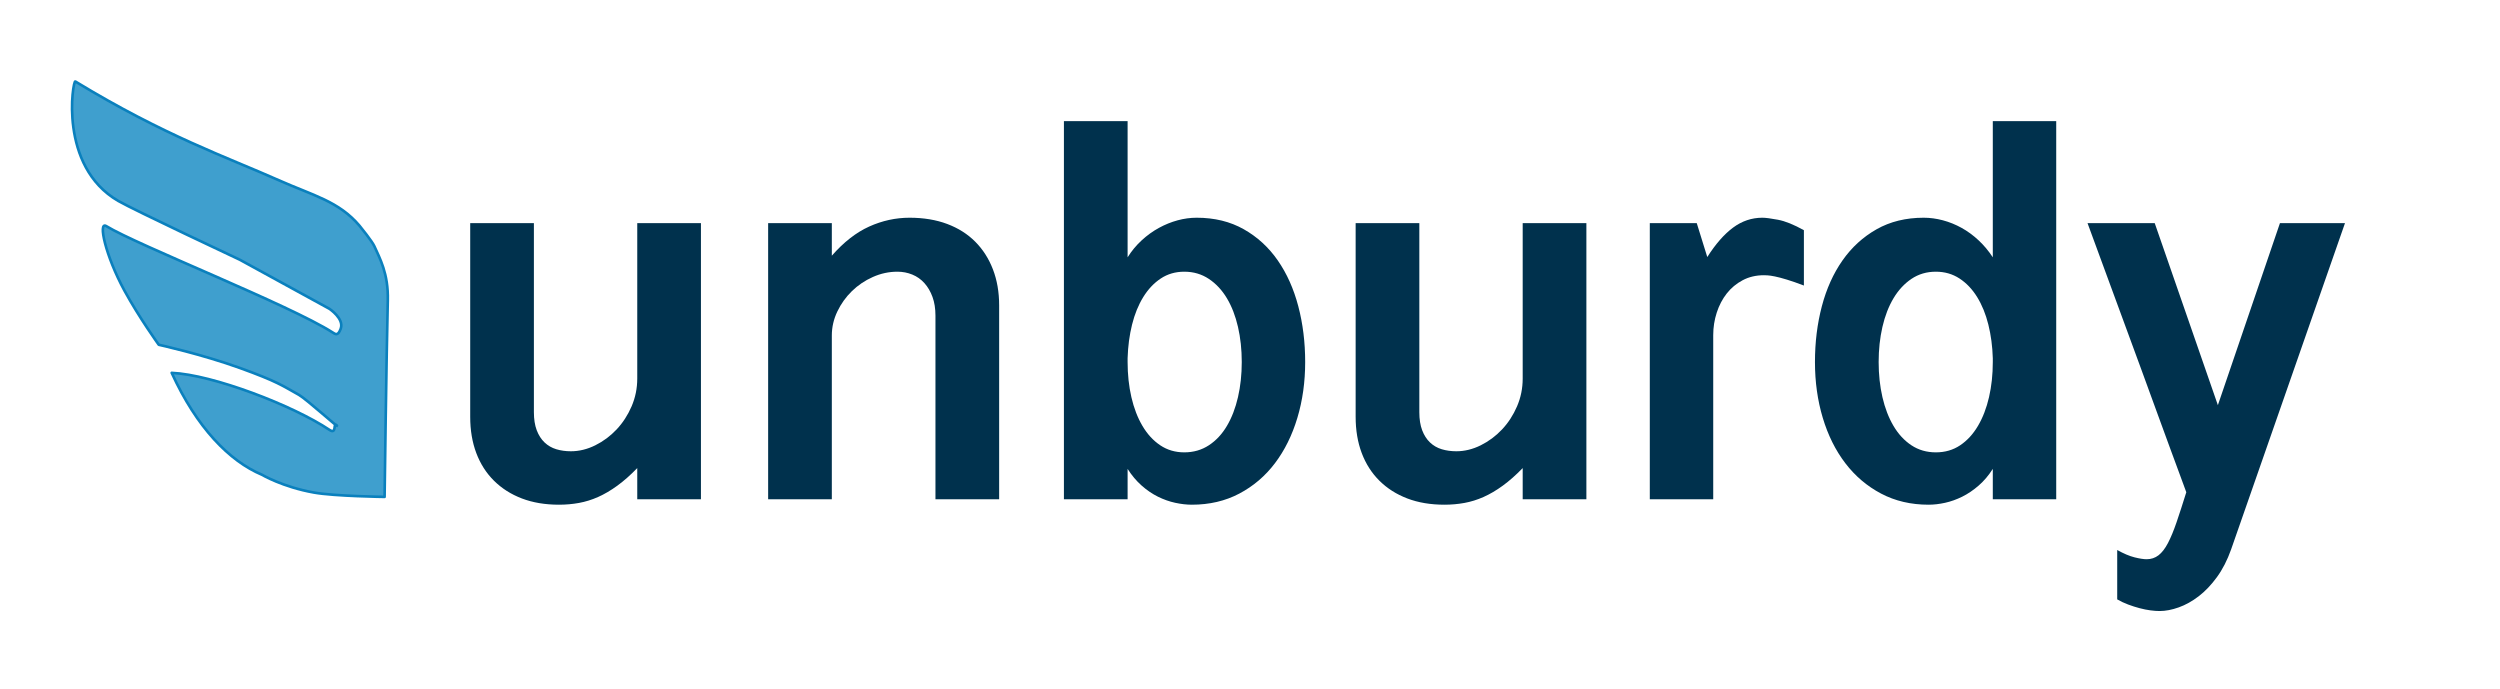
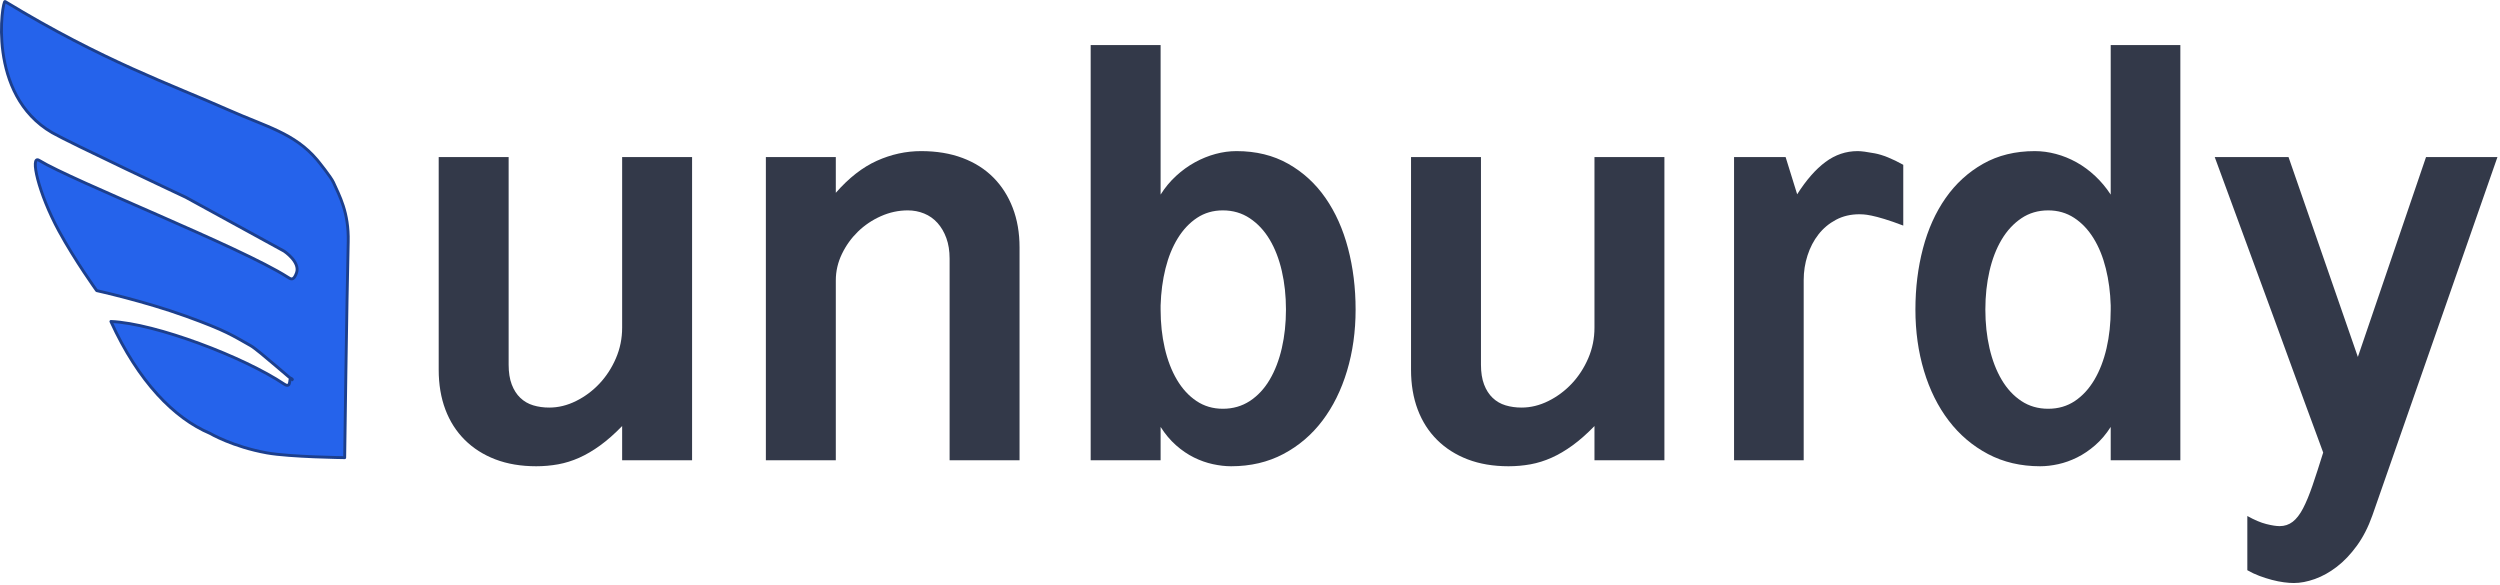
- <svg xmlns="http://www.w3.org/2000/svg" width="100%" height="100%" viewBox="0 0 940 259" version="1.1" xml:space="preserve" style="fill-rule:evenodd;clip-rule:evenodd;stroke-linecap:round;stroke-linejoin:round;stroke-miterlimit:1.5;">
-   <g transform="matrix(0.994903,0,0,1,-44.8393,-380.354)">
-     <path d="M190.417,567.183C190.417,567.183 171.531,566.945 163.718,565.558C151.89,563.459 144.078,558.871 144.078,558.871C131.769,553.708 119.41,541.146 109.96,520.551C125.429,521.216 155.815,532.814 169.585,541.988C172.571,543.978 170.782,538.499 172.418,540.398C173.82,542.026 160.698,530.289 158.037,528.818C151.742,525.338 149.954,523.83 135.777,518.731C121.411,513.563 105.066,509.982 105.066,509.982C105.066,509.982 97.643,499.746 92.094,489.613C84.931,476.533 82.041,463.43 85.221,465.37C96.95,472.527 154.518,495.036 170.747,505.337C171.815,506.015 172.783,506.839 173.838,503.928C175.203,500.163 169.551,496.462 169.551,496.462L135.717,478.023C135.717,478.023 95.615,459.279 89.765,455.91C67.06,442.833 72.667,410.465 73.526,410.984C107.391,431.472 130.79,439.429 150.423,448.123C163.404,453.87 173.098,456.007 180.941,465.229C181.352,465.712 185.754,471.144 186.546,472.921C188.533,477.38 191.883,483.131 191.629,493.273C191.123,513.487 190.417,567.183 190.417,567.183Z" style="fill:rgb(63,159,206);stroke:rgb(10,128,189);stroke-width:1px;" />
+ <svg xmlns="http://www.w3.org/2000/svg" width="100%" height="100%" viewBox="0 0 856 200" version="1.1" xml:space="preserve" style="fill-rule:evenodd;clip-rule:evenodd;stroke-linecap:round;stroke-linejoin:round;stroke-miterlimit:1.5;">
+   <g transform="matrix(0.994903,0,0,1,-71.4262,-410.478)">
+     <path d="M190.417,567.183C190.417,567.183 171.531,566.945 163.718,565.558C151.89,563.459 144.078,558.871 144.078,558.871C131.769,553.708 119.41,541.146 109.96,520.551C125.429,521.216 155.815,532.814 169.585,541.988C172.571,543.978 170.782,538.499 172.418,540.398C173.82,542.026 160.698,530.289 158.037,528.818C151.742,525.338 149.954,523.83 135.777,518.731C121.411,513.563 105.066,509.982 105.066,509.982C105.066,509.982 97.643,499.746 92.094,489.613C84.931,476.533 82.041,463.43 85.221,465.37C96.95,472.527 154.518,495.036 170.747,505.337C171.815,506.015 172.783,506.839 173.838,503.928C175.203,500.163 169.551,496.462 169.551,496.462L135.717,478.023C135.717,478.023 95.615,459.279 89.765,455.91C67.06,442.833 72.667,410.465 73.526,410.984C107.391,431.472 130.79,439.429 150.423,448.123C163.404,453.87 173.098,456.007 180.941,465.229C181.352,465.712 185.754,471.144 186.546,472.921C188.533,477.38 191.883,483.131 191.629,493.273C191.123,513.487 190.417,567.183 190.417,567.183Z" style="fill:rgb(37,99,235);stroke:rgb(28,63,141);stroke-width:1px;" />
  </g>
-   <g transform="matrix(1.3207,0,0,1.32746,144.656,39.1231)">
-     <path d="M90.027,111.947L71.895,111.947L71.895,103.112C69.949,105.11 68.054,106.774 66.21,108.106C64.366,109.438 62.548,110.5 60.755,111.294C58.962,112.088 57.144,112.652 55.3,112.985C53.456,113.318 51.561,113.484 49.615,113.484C45.671,113.484 42.149,112.895 39.05,111.717C35.951,110.539 33.301,108.861 31.098,106.685C28.896,104.508 27.218,101.895 26.066,98.848C24.913,95.8 24.337,92.381 24.337,88.591L24.337,33.734L42.469,33.734L42.469,87.285C42.469,89.282 42.738,90.985 43.276,92.394C43.814,93.803 44.556,94.955 45.504,95.851C46.452,96.748 47.566,97.388 48.846,97.772C50.127,98.156 51.51,98.348 52.995,98.348C55.351,98.348 57.669,97.785 59.948,96.658C62.228,95.531 64.251,94.033 66.018,92.164C67.785,90.294 69.206,88.117 70.282,85.633C71.358,83.149 71.895,80.524 71.895,77.758L71.895,33.734L90.027,33.734L90.027,111.947Z" style="fill:rgb(0,49,77);fill-rule:nonzero;" />
-     <path d="M109.158,33.734L127.29,33.734L127.29,42.953C130.671,39.112 134.218,36.359 137.931,34.694C141.645,33.029 145.474,32.197 149.418,32.197C153.413,32.197 156.985,32.786 160.136,33.964C163.286,35.142 165.949,36.82 168.126,38.997C170.303,41.174 171.98,43.786 173.158,46.833C174.336,49.881 174.925,53.274 174.925,57.013L174.925,111.947L156.793,111.947L156.793,59.933C156.793,57.935 156.512,56.168 155.948,54.632C155.385,53.095 154.617,51.789 153.643,50.713C152.67,49.638 151.518,48.831 150.186,48.293C148.854,47.755 147.446,47.486 145.96,47.486C143.553,47.486 141.222,47.986 138.969,48.985C136.715,49.983 134.73,51.315 133.014,52.98C131.298,54.645 129.915,56.565 128.865,58.742C127.815,60.919 127.29,63.186 127.29,65.542L127.29,111.947L109.158,111.947L109.158,33.734Z" style="fill:rgb(0,49,77);fill-rule:nonzero;" />
-     <path d="M193.365,4.845L211.497,4.845L211.497,43.414C212.624,41.622 213.955,40.021 215.492,38.613C217.029,37.204 218.668,36.026 220.409,35.078C222.151,34.131 223.931,33.414 225.749,32.927C227.567,32.44 229.373,32.197 231.166,32.197C236.236,32.197 240.705,33.286 244.572,35.462C248.44,37.639 251.667,40.585 254.253,44.298C256.84,48.011 258.786,52.34 260.092,57.282C261.398,62.225 262.051,67.488 262.051,73.071C262.051,78.705 261.309,83.981 259.823,88.898C258.338,93.815 256.212,98.092 253.446,101.729C250.681,105.366 247.3,108.234 243.305,110.334C239.31,112.434 234.802,113.484 229.783,113.484C228.297,113.484 226.722,113.305 225.057,112.946C223.393,112.588 221.754,112.011 220.14,111.218C218.527,110.424 216.977,109.374 215.492,108.068C214.007,106.761 212.675,105.186 211.497,103.342L211.497,111.947L193.365,111.947L193.365,4.845ZM211.497,73.071C211.497,76.605 211.855,79.922 212.572,83.021C213.29,86.12 214.34,88.834 215.723,91.165C217.106,93.495 218.796,95.326 220.793,96.658C222.791,97.99 225.07,98.656 227.631,98.656C230.244,98.656 232.574,97.99 234.623,96.658C236.672,95.326 238.388,93.495 239.771,91.165C241.154,88.834 242.204,86.12 242.921,83.021C243.638,79.922 243.996,76.605 243.996,73.071C243.996,69.537 243.638,66.22 242.921,63.122C242.204,60.023 241.154,57.321 239.771,55.016C238.388,52.711 236.672,50.88 234.623,49.522C232.574,48.165 230.244,47.486 227.631,47.486C225.122,47.486 222.893,48.127 220.947,49.407C219.001,50.688 217.336,52.442 215.953,54.67C214.57,56.898 213.507,59.498 212.765,62.468C212.022,65.439 211.599,68.615 211.497,71.995L211.497,73.071Z" style="fill:rgb(0,49,77);fill-rule:nonzero;" />
-     <path d="M342.109,111.947L323.977,111.947L323.977,103.112C322.031,105.11 320.136,106.774 318.292,108.106C316.448,109.438 314.629,110.5 312.837,111.294C311.044,112.088 309.226,112.652 307.382,112.985C305.538,113.318 303.643,113.484 301.696,113.484C297.752,113.484 294.231,112.895 291.132,111.717C288.033,110.539 285.382,108.861 283.18,106.685C280.977,104.508 279.3,101.895 278.148,98.848C276.995,95.8 276.419,92.381 276.419,88.591L276.419,33.734L294.551,33.734L294.551,87.285C294.551,89.282 294.82,90.985 295.358,92.394C295.895,93.803 296.638,94.955 297.586,95.851C298.533,96.748 299.647,97.388 300.928,97.772C302.208,98.156 303.591,98.348 305.077,98.348C307.433,98.348 309.751,97.785 312.03,96.658C314.309,95.531 316.332,94.033 318.1,92.164C319.867,90.294 321.288,88.117 322.364,85.633C323.439,83.149 323.977,80.524 323.977,77.758L323.977,33.734L342.109,33.734L342.109,111.947Z" style="fill:rgb(0,49,77);fill-rule:nonzero;" />
-     <path d="M360.164,33.734L373.533,33.734L376.529,43.338C378.885,39.65 381.331,36.871 383.867,35.001C386.402,33.132 389.181,32.197 392.203,32.197C393.125,32.197 394.61,32.389 396.659,32.773C398.708,33.158 401.166,34.144 404.035,35.731L404.035,51.405C402.14,50.688 400.513,50.124 399.156,49.715C397.799,49.305 396.672,49.01 395.775,48.831C394.879,48.652 394.188,48.549 393.701,48.524C393.214,48.498 392.869,48.485 392.664,48.485C390.41,48.485 388.387,48.959 386.594,49.907C384.801,50.854 383.29,52.109 382.061,53.671C380.832,55.234 379.884,57.039 379.218,59.088C378.552,61.137 378.22,63.262 378.22,65.465L378.22,111.947L360.164,111.947L360.164,33.734Z" style="fill:rgb(0,49,77);fill-rule:nonzero;" />
-     <path d="M475.871,111.947L457.816,111.947L457.816,103.342C456.638,105.186 455.294,106.761 453.783,108.068C452.272,109.374 450.709,110.424 449.096,111.218C447.482,112.011 445.856,112.588 444.217,112.946C442.578,113.305 441.016,113.484 439.53,113.484C434.511,113.484 430.003,112.434 426.008,110.334C422.013,108.234 418.62,105.366 415.828,101.729C413.037,98.092 410.898,93.815 409.413,88.898C407.927,83.981 407.185,78.705 407.185,73.071C407.185,67.488 407.838,62.225 409.144,57.282C410.45,52.34 412.409,48.011 415.021,44.298C417.634,40.585 420.873,37.639 424.741,35.462C428.608,33.286 433.077,32.197 438.148,32.197C439.94,32.197 441.759,32.44 443.603,32.927C445.446,33.414 447.226,34.131 448.942,35.078C450.658,36.026 452.272,37.204 453.783,38.613C455.294,40.021 456.638,41.622 457.816,43.414L457.816,4.845L475.871,4.845L475.871,111.947ZM457.816,71.995C457.714,68.615 457.291,65.439 456.548,62.468C455.806,59.498 454.743,56.898 453.36,54.67C451.977,52.442 450.3,50.688 448.328,49.407C446.356,48.127 444.115,47.486 441.605,47.486C438.993,47.486 436.675,48.165 434.652,49.522C432.629,50.88 430.925,52.711 429.542,55.016C428.16,57.321 427.11,60.023 426.392,63.122C425.675,66.22 425.317,69.537 425.317,73.071C425.317,76.605 425.675,79.922 426.392,83.021C427.11,86.12 428.16,88.834 429.542,91.165C430.925,93.495 432.629,95.326 434.652,96.658C436.675,97.99 438.993,98.656 441.605,98.656C444.217,98.656 446.522,97.99 448.52,96.658C450.517,95.326 452.208,93.495 453.591,91.165C454.973,88.834 456.023,86.12 456.741,83.021C457.458,79.922 457.816,76.605 457.816,73.071L457.816,71.995Z" style="fill:rgb(0,49,77);fill-rule:nonzero;" />
-     <path d="M521.893,85.287L539.564,33.734L558.08,33.734L525.658,126.161C524.582,129.183 523.238,131.795 521.624,133.998C520.011,136.2 518.282,138.006 516.438,139.414C514.594,140.823 512.699,141.873 510.753,142.565C508.806,143.256 506.988,143.602 505.298,143.602C504.529,143.602 503.659,143.538 502.685,143.41C501.712,143.282 500.688,143.077 499.612,142.795C498.536,142.513 497.448,142.168 496.347,141.758C495.246,141.348 494.208,140.861 493.235,140.298L493.235,126.315C495.079,127.339 496.718,128.031 498.152,128.389C499.587,128.748 500.739,128.927 501.61,128.927C502.89,128.927 504.017,128.556 504.99,127.813C505.963,127.07 506.86,125.918 507.679,124.356C508.499,122.793 509.318,120.821 510.138,118.44C510.957,116.058 511.879,113.228 512.904,109.95C512.238,108.157 511.546,106.288 510.829,104.341C510.112,102.395 509.267,100.116 508.294,97.503C507.321,94.891 506.181,91.792 504.875,88.207C503.569,84.621 501.981,80.293 500.112,75.222C498.242,70.152 496.052,64.223 493.542,57.436C491.033,50.649 488.113,42.749 484.784,33.734L503.915,33.734L521.893,85.287Z" style="fill:rgb(0,49,77);fill-rule:nonzero;" />
+   <g transform="matrix(1.3207,0,0,1.32746,118.069,8.99977)">
+     <path d="M90.027,111.947L71.895,111.947L71.895,103.112C69.949,105.11 68.054,106.774 66.21,108.106C64.366,109.438 62.548,110.5 60.755,111.294C58.962,112.088 57.144,112.652 55.3,112.985C53.456,113.318 51.561,113.484 49.615,113.484C45.671,113.484 42.149,112.895 39.05,111.717C35.951,110.539 33.301,108.861 31.098,106.685C28.896,104.508 27.218,101.895 26.066,98.848C24.913,95.8 24.337,92.381 24.337,88.591L24.337,33.734L42.469,33.734L42.469,87.285C42.469,89.282 42.738,90.985 43.276,92.394C43.814,93.803 44.556,94.955 45.504,95.851C46.452,96.748 47.566,97.388 48.846,97.772C50.127,98.156 51.51,98.348 52.995,98.348C55.351,98.348 57.669,97.785 59.948,96.658C62.228,95.531 64.251,94.033 66.018,92.164C67.785,90.294 69.206,88.117 70.282,85.633C71.358,83.149 71.895,80.524 71.895,77.758L71.895,33.734L90.027,33.734L90.027,111.947Z" style="fill:rgb(51,57,73);fill-rule:nonzero;" />
+     <path d="M109.158,33.734L127.29,33.734L127.29,42.953C130.671,39.112 134.218,36.359 137.931,34.694C141.645,33.029 145.474,32.197 149.418,32.197C153.413,32.197 156.985,32.786 160.136,33.964C163.286,35.142 165.949,36.82 168.126,38.997C170.303,41.174 171.98,43.786 173.158,46.833C174.336,49.881 174.925,53.274 174.925,57.013L174.925,111.947L156.793,111.947L156.793,59.933C156.793,57.935 156.512,56.168 155.948,54.632C155.385,53.095 154.617,51.789 153.643,50.713C152.67,49.638 151.518,48.831 150.186,48.293C148.854,47.755 147.446,47.486 145.96,47.486C143.553,47.486 141.222,47.986 138.969,48.985C136.715,49.983 134.73,51.315 133.014,52.98C131.298,54.645 129.915,56.565 128.865,58.742C127.815,60.919 127.29,63.186 127.29,65.542L127.29,111.947L109.158,111.947L109.158,33.734Z" style="fill:rgb(51,57,73);fill-rule:nonzero;" />
+     <path d="M193.365,4.845L211.497,4.845L211.497,43.414C212.624,41.622 213.955,40.021 215.492,38.613C217.029,37.204 218.668,36.026 220.409,35.078C222.151,34.131 223.931,33.414 225.749,32.927C227.567,32.44 229.373,32.197 231.166,32.197C236.236,32.197 240.705,33.286 244.572,35.462C248.44,37.639 251.667,40.585 254.253,44.298C256.84,48.011 258.786,52.34 260.092,57.282C261.398,62.225 262.051,67.488 262.051,73.071C262.051,78.705 261.309,83.981 259.823,88.898C258.338,93.815 256.212,98.092 253.446,101.729C250.681,105.366 247.3,108.234 243.305,110.334C239.31,112.434 234.802,113.484 229.783,113.484C228.297,113.484 226.722,113.305 225.057,112.946C223.393,112.588 221.754,112.011 220.14,111.218C218.527,110.424 216.977,109.374 215.492,108.068C214.007,106.761 212.675,105.186 211.497,103.342L211.497,111.947L193.365,111.947L193.365,4.845ZM211.497,73.071C211.497,76.605 211.855,79.922 212.572,83.021C213.29,86.12 214.34,88.834 215.723,91.165C217.106,93.495 218.796,95.326 220.793,96.658C222.791,97.99 225.07,98.656 227.631,98.656C230.244,98.656 232.574,97.99 234.623,96.658C236.672,95.326 238.388,93.495 239.771,91.165C241.154,88.834 242.204,86.12 242.921,83.021C243.638,79.922 243.996,76.605 243.996,73.071C243.996,69.537 243.638,66.22 242.921,63.122C242.204,60.023 241.154,57.321 239.771,55.016C238.388,52.711 236.672,50.88 234.623,49.522C232.574,48.165 230.244,47.486 227.631,47.486C225.122,47.486 222.893,48.127 220.947,49.407C219.001,50.688 217.336,52.442 215.953,54.67C214.57,56.898 213.507,59.498 212.765,62.468C212.022,65.439 211.599,68.615 211.497,71.995L211.497,73.071Z" style="fill:rgb(51,57,73);fill-rule:nonzero;" />
+     <path d="M342.109,111.947L323.977,111.947L323.977,103.112C322.031,105.11 320.136,106.774 318.292,108.106C316.448,109.438 314.629,110.5 312.837,111.294C311.044,112.088 309.226,112.652 307.382,112.985C305.538,113.318 303.643,113.484 301.696,113.484C297.752,113.484 294.231,112.895 291.132,111.717C288.033,110.539 285.382,108.861 283.18,106.685C280.977,104.508 279.3,101.895 278.148,98.848C276.995,95.8 276.419,92.381 276.419,88.591L276.419,33.734L294.551,33.734L294.551,87.285C294.551,89.282 294.82,90.985 295.358,92.394C295.895,93.803 296.638,94.955 297.586,95.851C298.533,96.748 299.647,97.388 300.928,97.772C302.208,98.156 303.591,98.348 305.077,98.348C307.433,98.348 309.751,97.785 312.03,96.658C314.309,95.531 316.332,94.033 318.1,92.164C319.867,90.294 321.288,88.117 322.364,85.633C323.439,83.149 323.977,80.524 323.977,77.758L323.977,33.734L342.109,33.734L342.109,111.947Z" style="fill:rgb(51,57,73);fill-rule:nonzero;" />
+     <path d="M360.164,33.734L373.533,33.734L376.529,43.338C378.885,39.65 381.331,36.871 383.867,35.001C386.402,33.132 389.181,32.197 392.203,32.197C393.125,32.197 394.61,32.389 396.659,32.773C398.708,33.158 401.166,34.144 404.035,35.731L404.035,51.405C402.14,50.688 400.513,50.124 399.156,49.715C397.799,49.305 396.672,49.01 395.775,48.831C394.879,48.652 394.188,48.549 393.701,48.524C393.214,48.498 392.869,48.485 392.664,48.485C390.41,48.485 388.387,48.959 386.594,49.907C384.801,50.854 383.29,52.109 382.061,53.671C380.832,55.234 379.884,57.039 379.218,59.088C378.552,61.137 378.22,63.262 378.22,65.465L378.22,111.947L360.164,111.947L360.164,33.734Z" style="fill:rgb(51,57,73);fill-rule:nonzero;" />
+     <path d="M475.871,111.947L457.816,111.947L457.816,103.342C456.638,105.186 455.294,106.761 453.783,108.068C452.272,109.374 450.709,110.424 449.096,111.218C447.482,112.011 445.856,112.588 444.217,112.946C442.578,113.305 441.016,113.484 439.53,113.484C434.511,113.484 430.003,112.434 426.008,110.334C422.013,108.234 418.62,105.366 415.828,101.729C413.037,98.092 410.898,93.815 409.413,88.898C407.927,83.981 407.185,78.705 407.185,73.071C407.185,67.488 407.838,62.225 409.144,57.282C410.45,52.34 412.409,48.011 415.021,44.298C417.634,40.585 420.873,37.639 424.741,35.462C428.608,33.286 433.077,32.197 438.148,32.197C439.94,32.197 441.759,32.44 443.603,32.927C445.446,33.414 447.226,34.131 448.942,35.078C450.658,36.026 452.272,37.204 453.783,38.613C455.294,40.021 456.638,41.622 457.816,43.414L457.816,4.845L475.871,4.845L475.871,111.947ZM457.816,71.995C457.714,68.615 457.291,65.439 456.548,62.468C455.806,59.498 454.743,56.898 453.36,54.67C451.977,52.442 450.3,50.688 448.328,49.407C446.356,48.127 444.115,47.486 441.605,47.486C438.993,47.486 436.675,48.165 434.652,49.522C432.629,50.88 430.925,52.711 429.542,55.016C428.16,57.321 427.11,60.023 426.392,63.122C425.675,66.22 425.317,69.537 425.317,73.071C425.317,76.605 425.675,79.922 426.392,83.021C427.11,86.12 428.16,88.834 429.542,91.165C430.925,93.495 432.629,95.326 434.652,96.658C436.675,97.99 438.993,98.656 441.605,98.656C444.217,98.656 446.522,97.99 448.52,96.658C450.517,95.326 452.208,93.495 453.591,91.165C454.973,88.834 456.023,86.12 456.741,83.021C457.458,79.922 457.816,76.605 457.816,73.071L457.816,71.995Z" style="fill:rgb(51,57,73);fill-rule:nonzero;" />
+     <path d="M521.893,85.287L539.564,33.734L558.08,33.734L525.658,126.161C524.582,129.183 523.238,131.795 521.624,133.998C520.011,136.2 518.282,138.006 516.438,139.414C514.594,140.823 512.699,141.873 510.753,142.565C508.806,143.256 506.988,143.602 505.298,143.602C504.529,143.602 503.659,143.538 502.685,143.41C501.712,143.282 500.688,143.077 499.612,142.795C498.536,142.513 497.448,142.168 496.347,141.758C495.246,141.348 494.208,140.861 493.235,140.298L493.235,126.315C495.079,127.339 496.718,128.031 498.152,128.389C499.587,128.748 500.739,128.927 501.61,128.927C502.89,128.927 504.017,128.556 504.99,127.813C505.963,127.07 506.86,125.918 507.679,124.356C508.499,122.793 509.318,120.821 510.138,118.44C510.957,116.058 511.879,113.228 512.904,109.95C512.238,108.157 511.546,106.288 510.829,104.341C510.112,102.395 509.267,100.116 508.294,97.503C507.321,94.891 506.181,91.792 504.875,88.207C503.569,84.621 501.981,80.293 500.112,75.222C498.242,70.152 496.052,64.223 493.542,57.436C491.033,50.649 488.113,42.749 484.784,33.734L503.915,33.734L521.893,85.287Z" style="fill:rgb(51,57,73);fill-rule:nonzero;" />
  </g>
</svg>
